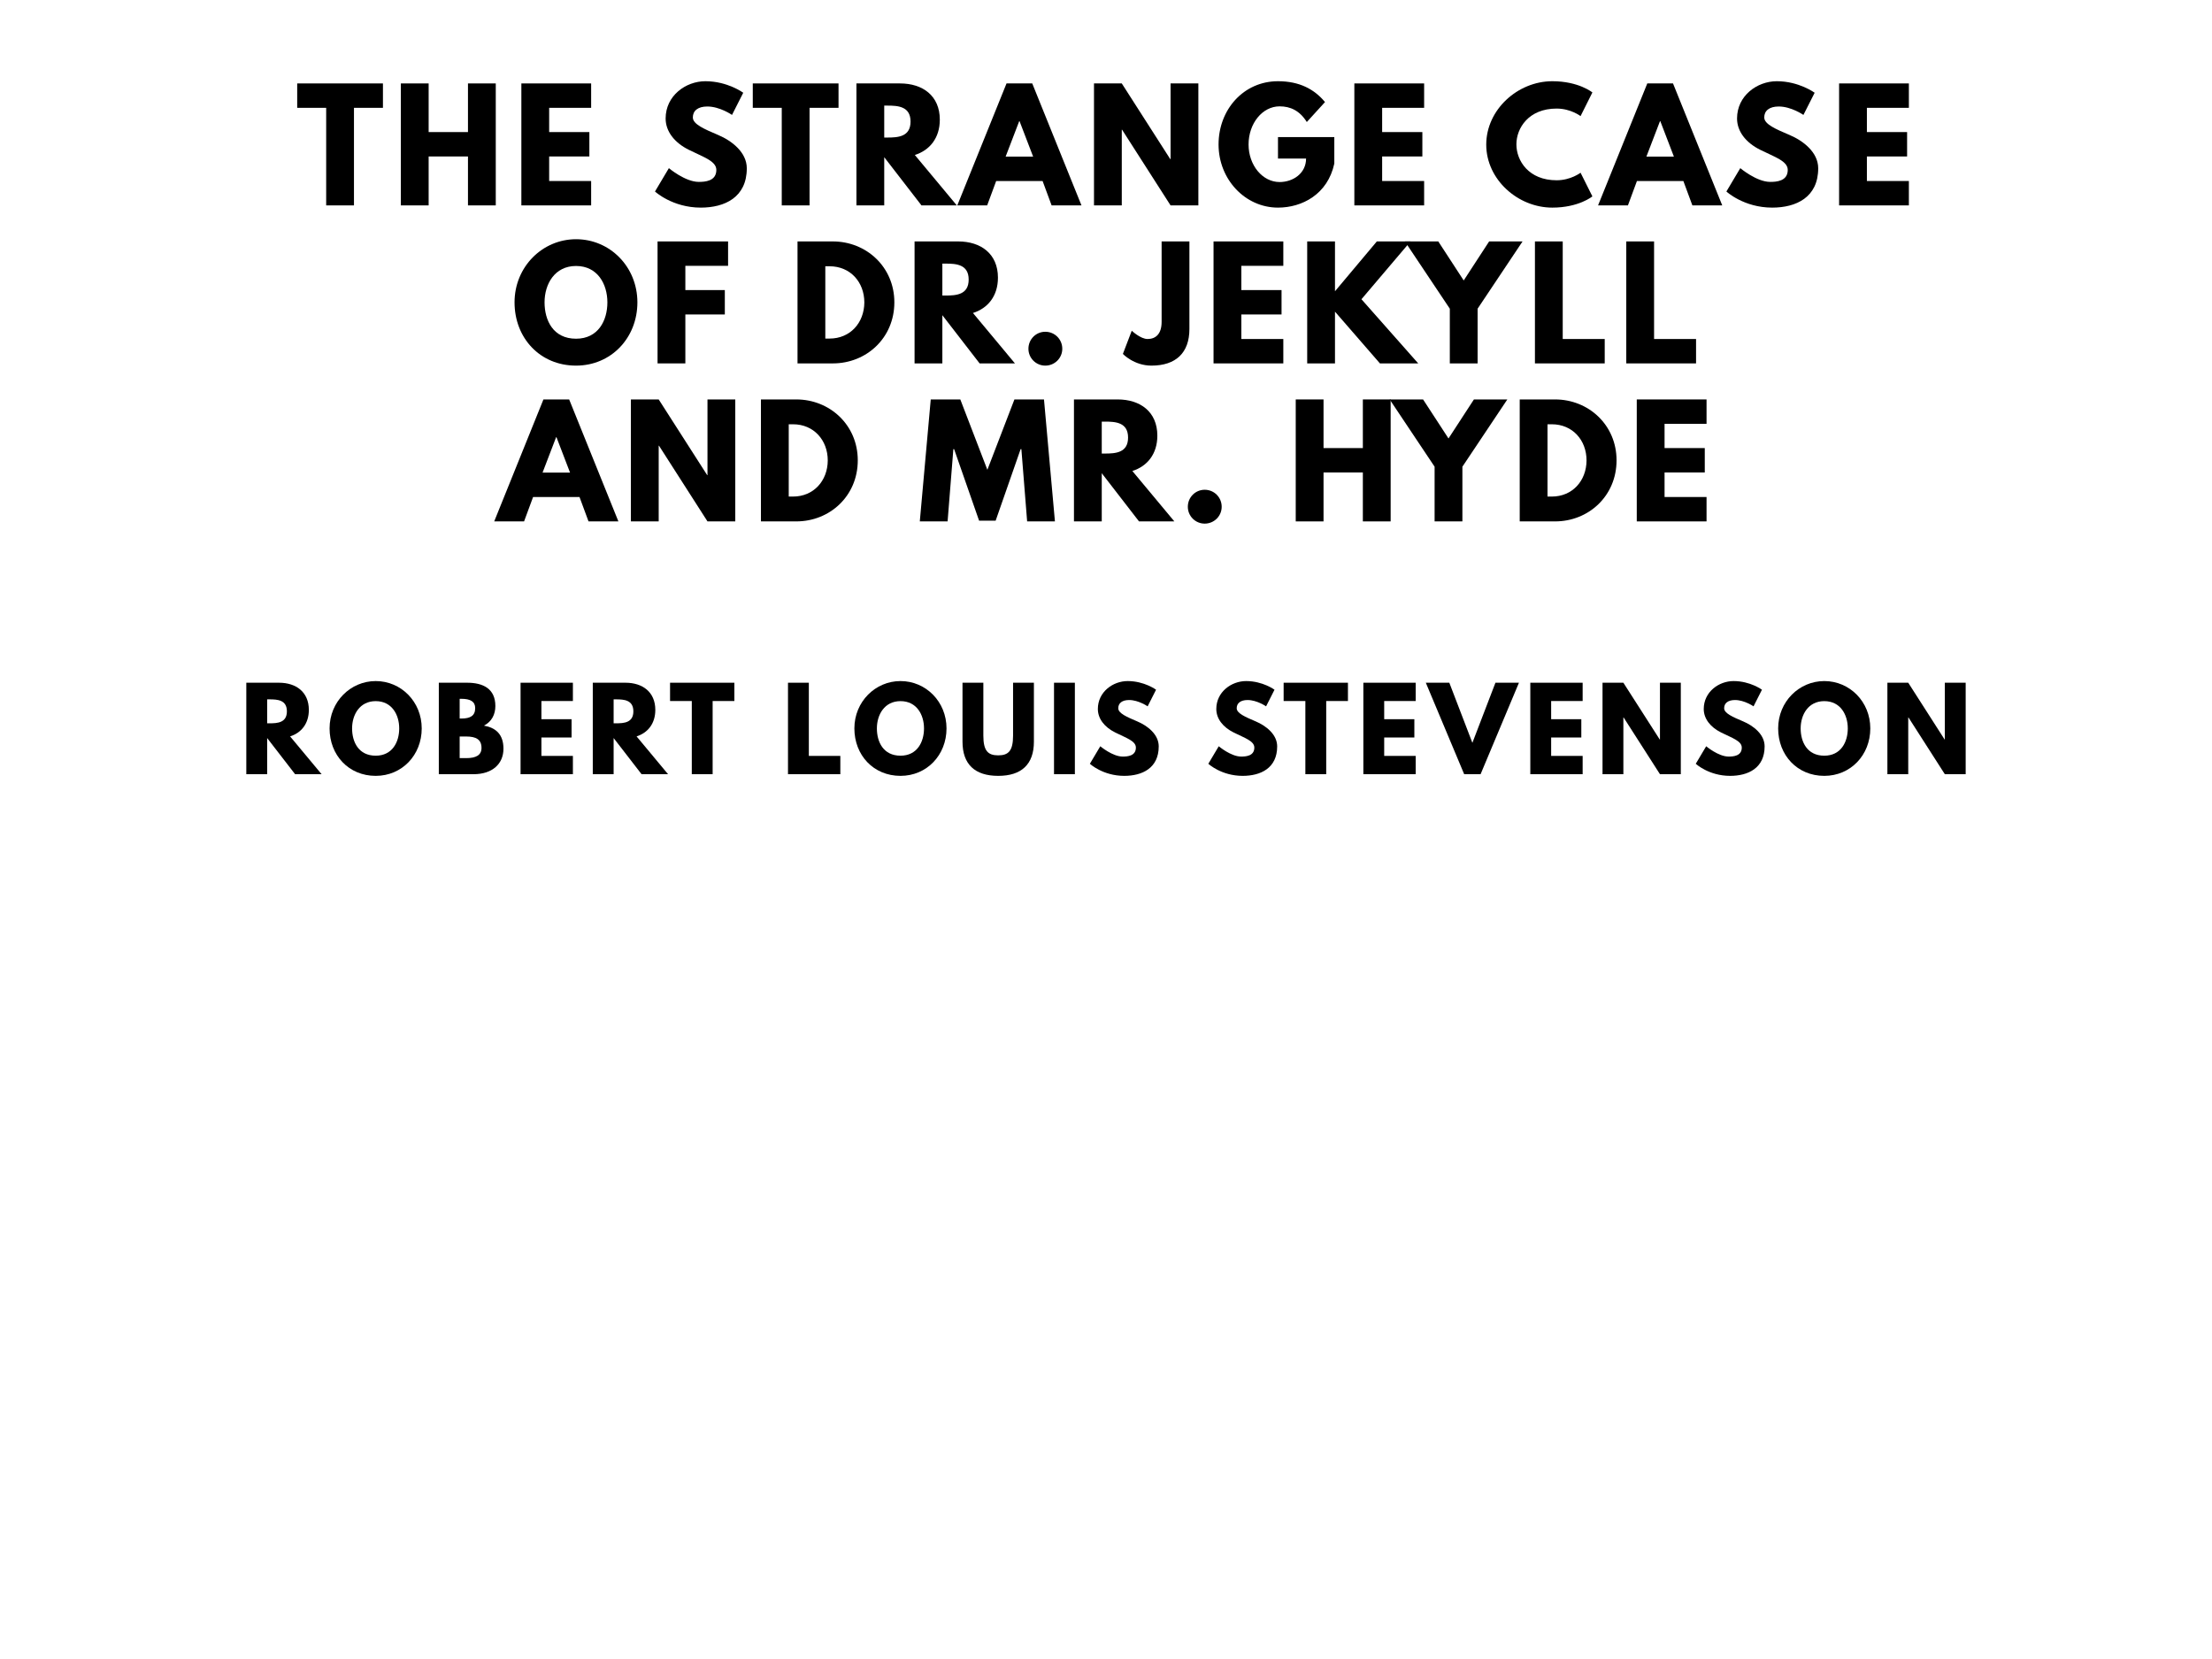
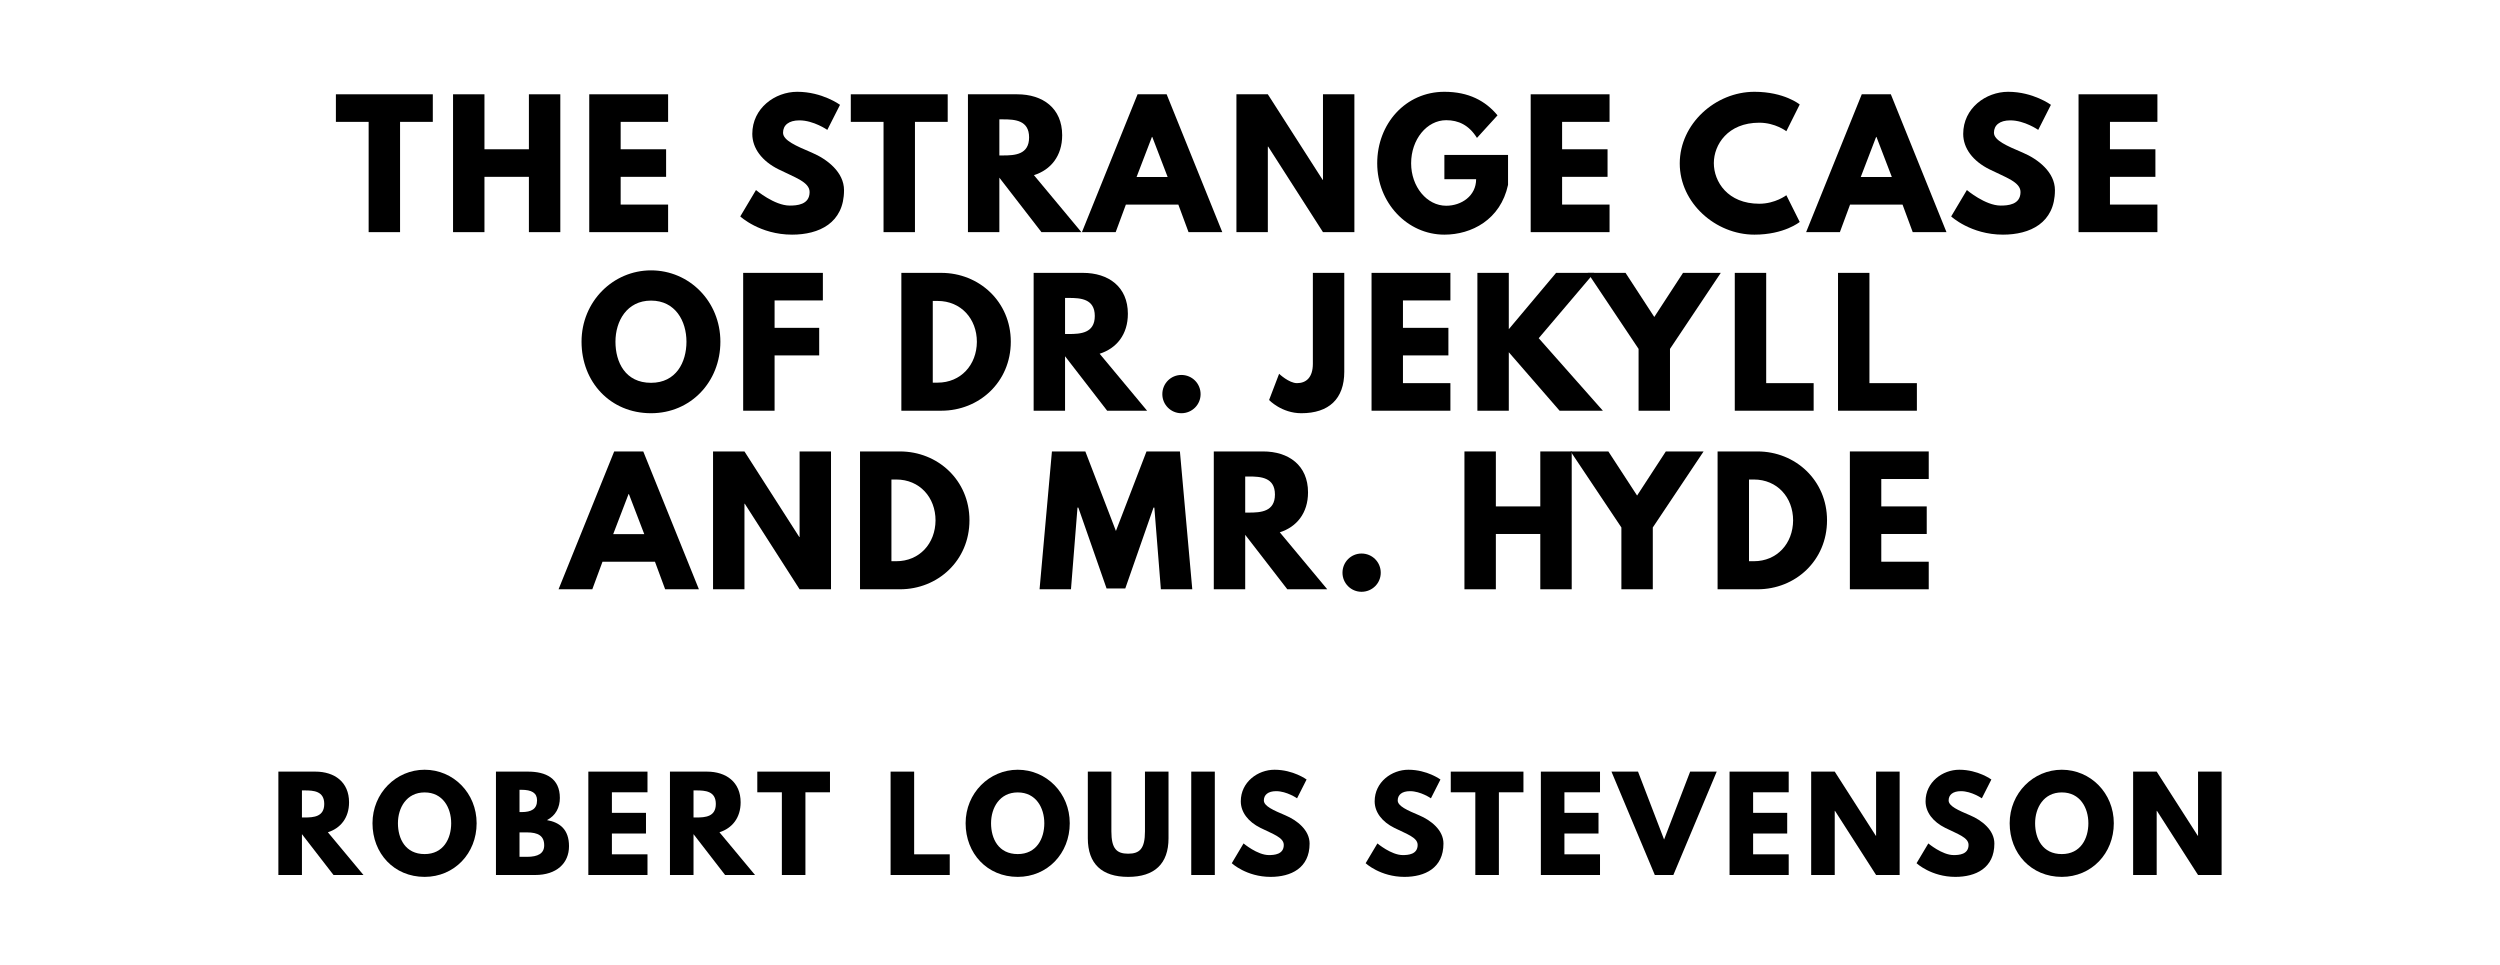
- <svg xmlns="http://www.w3.org/2000/svg" xmlns:ns1="https://standardebooks.org/vocab/1.0" version="1.1" viewBox="0 0 1400 1050" ns1:generated-from="f3df2ce91cdc85cd321d4dc9180af8d39b1ed5c0">
+ <svg xmlns="http://www.w3.org/2000/svg" xmlns:ns1="https://standardebooks.org/vocab/1.0" version="1.1" viewBox="0 0 1400 540" ns1:generated-from="b8a0de84ee680edc2dba62638ae5ff76891bb411">
  <path d="m 188.102,68.246 18.339,0 0,61.754 17.591,0 0,-61.754 18.339,0 0,-15.439 -54.269,0 0,15.439 z" />
  <path d="m 271.297,99.029 24.889,0 0,30.971 17.591,0 0,-77.193 -17.591,0 0,30.784 -24.889,0 0,-30.784 -17.591,0 0,77.193 17.591,0 0,-30.971 z" />
  <path d="m 374.142,52.807 -44.164,0 0,77.193 44.164,0 0,-15.439 -26.573,0 0,-15.532 25.45,0 0,-15.439 -25.45,0 0,-15.345 26.573,0 0,-15.439 z" />
  <path d="m 446.456,51.404 c -12.444,0 -25.17,9.17 -25.17,23.579 0,8.047 5.427,15.251 14.69,19.836 9.17,4.585 17.404,7.111 17.404,12.725 0,7.205 -7.298,7.579 -11.134,7.579 -8.608,0 -18.901,-8.702 -18.901,-8.702 l -8.795,14.784 c 0,0 10.947,10.199 29.006,10.199 15.064,0 29.099,-6.456 29.099,-24.889 0,-10.105 -9.45,-17.404 -18.058,-21.053 -8.795,-3.743 -16.094,-6.83 -16.094,-11.135 0,-4.211 3.181,-6.924 9.17,-6.924 7.953,0 15.626,5.333 15.626,5.333 l 7.111,-14.035 c 0,0 -9.918,-7.298 -23.953,-7.298 z" />
  <path d="m 476.443,68.246 18.339,0 0,61.754 17.591,0 0,-61.754 18.339,0 0,-15.439 -54.269,0 0,15.439 z" />
  <path d="m 542.047,52.807 0,77.193 17.591,0 0,-30.503 L 583.216,130 l 22.363,0 -26.573,-31.906 c 9.45,-2.994 15.813,-10.76 15.813,-22.363 0,-15.158 -10.854,-22.924 -25.17,-22.924 l -27.602,0 z m 17.591,34.246 0,-20.211 2.058,0 c 6.643,0 14.596,0.468 14.596,10.105 0,9.637 -7.953,10.105 -14.596,10.105 l -2.058,0 z" />
  <path d="m 653.32,52.807 -16.281,0 L 605.882,130 l 18.901,0 5.708,-15.439 29.38,0 5.708,15.439 18.901,0 -31.158,-77.193 z m 0.561,46.316 -17.404,0 8.608,-22.456 0.187,0 8.608,22.456 z" />
  <path d="m 709.988,82.094 0.187,0 L 740.866,130 l 17.591,0 0,-77.193 -17.591,0 0,47.906 -0.187,0 -30.69,-47.906 -17.591,0 0,77.193 17.591,0 0,-47.906 z" />
  <path d="m 844.501,86.772 -35.649,0 0,13.567 17.778,0 c 0,9.45 -8.327,14.877 -16.749,14.877 -10.854,0 -19.649,-10.667 -19.649,-23.766 0,-13.38 8.795,-24.14 19.649,-24.14 6.83,0 12.725,2.713 17.216,9.918 L 838.607,64.596 c -6.737,-8.14 -16.187,-13.193 -29.754,-13.193 -21.708,0 -37.614,17.871 -37.614,40.047 0,22.082 16.842,39.953 37.614,39.953 15.158,0 31.439,-8.327 35.649,-27.883 l 0,-16.749 z" />
  <path d="m 901.349,52.807 -44.164,0 0,77.193 44.164,0 0,-15.439 -26.573,0 0,-15.532 25.45,0 0,-15.439 -25.45,0 0,-15.345 26.573,0 0,-15.439 z" />
  <path d="m 985.199,114.094 c -17.684,0 -25.45,-12.351 -25.45,-22.737 0,-10.292 7.766,-22.643 25.45,-22.643 8.982,0 15.158,4.772 15.158,4.772 l 7.485,-14.971 c 0,0 -8.608,-7.111 -25.357,-7.111 -21.895,0 -41.825,17.965 -41.825,40.14 0,22.082 20.023,39.86 41.825,39.86 16.749,0 25.357,-7.111 25.357,-7.111 l -7.485,-14.971 c 0,0 -6.175,4.772 -15.158,4.772 z" />
  <path d="m 1058.868,52.807 -16.281,0 L 1011.43,130 l 18.901,0 5.708,-15.439 29.38,0 5.708,15.439 18.901,0 -31.158,-77.193 z m 0.561,46.316 -17.404,0 8.608,-22.456 0.187,0 8.608,22.456 z" />
  <path d="m 1124.563,51.404 c -12.444,0 -25.17,9.17 -25.17,23.579 0,8.047 5.427,15.251 14.69,19.836 9.17,4.585 17.404,7.111 17.404,12.725 0,7.205 -7.298,7.579 -11.134,7.579 -8.608,0 -18.901,-8.702 -18.901,-8.702 l -8.795,14.784 c 0,0 10.947,10.199 29.006,10.199 15.064,0 29.099,-6.456 29.099,-24.889 0,-10.105 -9.45,-17.404 -18.058,-21.053 -8.795,-3.743 -16.094,-6.83 -16.094,-11.135 0,-4.211 3.181,-6.924 9.17,-6.924 7.953,0 15.626,5.333 15.626,5.333 l 7.111,-14.035 c 0,0 -9.918,-7.298 -23.953,-7.298 z" />
  <path d="m 1208.148,52.807 -44.164,0 0,77.193 44.164,0 0,-15.439 -26.573,0 0,-15.532 25.45,0 0,-15.439 -25.45,0 0,-15.345 26.573,0 0,-15.439 z" />
  <path d="m 325.661,191.357 c 0,22.55 16.094,40.047 38.924,40.047 22.175,0 38.83,-17.497 38.83,-40.047 0,-22.55 -17.404,-39.953 -38.83,-39.953 -21.24,0 -38.924,17.404 -38.924,39.953 z m 18.994,0 c 0,-11.509 6.363,-23.018 19.93,-23.018 13.661,0 19.836,11.509 19.836,23.018 0,11.509 -5.801,23.018 -19.836,23.018 -14.409,0 -19.93,-11.509 -19.93,-23.018 z" />
  <path d="m 460.808,152.807 -44.632,0 0,77.193 17.591,0 0,-30.971 24.982,0 0,-15.439 -24.982,0 0,-15.345 27.041,0 0,-15.439 z" />
  <path d="m 504.759,152.807 0,77.193 22.363,0 c 21.24,0 38.924,-16.094 38.924,-38.643 0,-22.456 -17.778,-38.55 -38.924,-38.55 l -22.363,0 z m 17.591,61.474 0,-45.754 2.713,0 c 13.099,0 21.988,10.012 21.988,22.924 -0.094,12.912 -8.982,22.83 -21.988,22.83 l -2.713,0 z" />
  <path d="m 578.838,152.807 0,77.193 17.591,0 0,-30.503 23.579,30.503 22.363,0 -26.573,-31.906 c 9.45,-2.994 15.813,-10.76 15.813,-22.363 0,-15.158 -10.854,-22.924 -25.17,-22.924 l -27.602,0 z m 17.591,34.246 0,-20.211 2.058,0 c 6.643,0 14.597,0.468 14.597,10.105 0,9.637 -7.953,10.105 -14.597,10.105 l -2.058,0 z" />
  <path d="m 661.573,209.977 c -5.895,0 -10.667,4.772 -10.667,10.76 0,5.895 4.772,10.667 10.667,10.667 5.988,0 10.76,-4.772 10.76,-10.667 0,-5.988 -4.772,-10.76 -10.76,-10.76 z" />
  <path d="m 752.794,152.807 -17.591,0 0,50.901 c 0,7.766 -3.836,10.854 -8.889,10.854 -4.491,0 -10.012,-5.24 -10.012,-5.24 l -5.614,14.69 c 0,0 7.018,7.392 18.058,7.392 15.439,0 24.047,-8.047 24.047,-23.205 l 0,-55.392 z" />
  <path d="m 812.227,152.807 -44.164,0 0,77.193 44.164,0 0,-15.439 -26.573,0 0,-15.532 25.45,0 0,-15.439 -25.45,0 0,-15.345 26.573,0 0,-15.439 z" />
  <path d="m 897.608,230 -35.93,-40.608 31.064,-36.585 -21.333,0 -26.48,31.532 0,-31.532 -17.591,0 0,77.193 17.591,0 0,-32.749 28.444,32.749 24.234,0 z" />
  <path d="m 889.159,152.807 28.444,42.573 0,34.62 17.591,0 0,-34.62 28.444,-42.573 -21.146,0 -16.094,24.702 -16.094,-24.702 -21.146,0 z" />
  <path d="m 989.067,152.807 -17.591,0 0,77.193 44.164,0 0,-15.439 -26.573,0 0,-61.754 z" />
  <path d="m 1046.882,152.807 -17.591,0 0,77.193 44.164,0 0,-15.439 -26.573,0 0,-61.754 z" />
  <path d="m 360.228,252.807 -16.281,0 L 312.789,330 l 18.901,0 5.708,-15.439 29.38,0 5.708,15.439 18.901,0 -31.158,-77.193 z m 0.561,46.316 -17.404,0 8.608,-22.456 0.187,0 8.608,22.456 z" />
  <path d="m 416.896,282.094 0.187,0 30.69,47.906 17.591,0 0,-77.193 -17.591,0 0,47.906 -0.187,0 -30.69,-47.906 -17.591,0 0,77.193 17.591,0 0,-47.906 z" />
  <path d="m 481.608,252.807 0,77.193 22.363,0 c 21.24,0 38.924,-16.094 38.924,-38.643 0,-22.456 -17.778,-38.55 -38.924,-38.55 l -22.363,0 z m 17.591,61.474 0,-45.754 2.713,0 c 13.099,0 21.988,10.012 21.988,22.924 -0.094,12.912 -8.982,22.83 -21.988,22.83 l -2.713,0 z" />
  <path d="m 650.085,330 17.591,0 -6.924,-77.193 -18.713,0 -17.123,44.538 -17.123,-44.538 -18.713,0 -6.924,77.193 17.591,0 3.649,-45.754 0.468,0 15.813,45.287 10.48,0 15.813,-45.287 0.468,0 L 650.085,330 Z" />
  <path d="m 679.722,252.807 0,77.193 17.591,0 0,-30.503 23.579,30.503 22.363,0 -26.573,-31.906 c 9.45,-2.994 15.813,-10.76 15.813,-22.363 0,-15.158 -10.854,-22.924 -25.17,-22.924 l -27.602,0 z m 17.591,34.246 0,-20.211 2.058,0 c 6.643,0 14.596,0.468 14.596,10.105 0,9.637 -7.953,10.105 -14.596,10.105 l -2.058,0 z" />
  <path d="m 762.458,309.977 c -5.895,0 -10.667,4.772 -10.667,10.76 0,5.895 4.772,10.667 10.667,10.667 5.988,0 10.76,-4.772 10.76,-10.667 0,-5.988 -4.772,-10.76 -10.76,-10.76 z" />
  <path d="m 837.678,299.029 24.889,0 0,30.971 17.591,0 0,-77.193 -17.591,0 0,30.784 -24.889,0 0,-30.784 -17.591,0 0,77.193 17.591,0 0,-30.971 z" />
  <path d="m 879.532,252.807 28.444,42.573 0,34.62 17.591,0 0,-34.62 28.444,-42.573 -21.146,0 -16.094,24.702 -16.094,-24.702 -21.146,0 z" />
  <path d="m 961.849,252.807 0,77.193 22.363,0 c 21.24,0 38.924,-16.094 38.924,-38.643 0,-22.456 -17.778,-38.55 -38.924,-38.55 l -22.363,0 z m 17.591,61.474 0,-45.754 2.713,0 c 13.099,0 21.988,10.012 21.988,22.924 -0.093,12.912 -8.982,22.83 -21.988,22.83 l -2.713,0 z" />
  <path d="m 1080.092,252.807 -44.164,0 0,77.193 44.164,0 0,-15.439 -26.573,0 0,-15.532 25.45,0 0,-15.439 -25.45,0 0,-15.345 26.573,0 0,-15.439 z" />
  <path d="m 155.891,432.105 0,57.895 13.193,0 0,-22.877 L 186.768,490 l 16.772,0 -19.93,-23.93 c 7.088,-2.246 11.86,-8.07 11.86,-16.772 0,-11.368 -8.14,-17.193 -18.877,-17.193 l -20.702,0 z m 13.193,25.684 0,-15.158 1.544,0 c 4.982,0 10.947,0.351 10.947,7.579 0,7.228 -5.965,7.579 -10.947,7.579 l -1.544,0 z" />
  <path d="m 208.596,461.018 c 0,16.912 12.07,30.035 29.193,30.035 16.632,0 29.123,-13.123 29.123,-30.035 0,-16.912 -13.053,-29.965 -29.123,-29.965 -15.93,0 -29.193,13.053 -29.193,29.965 z m 14.246,0 c 0,-8.632 4.772,-17.263 14.947,-17.263 10.246,0 14.877,8.632 14.877,17.263 0,8.632 -4.351,17.263 -14.877,17.263 -10.807,0 -14.947,-8.632 -14.947,-17.263 z" />
  <path d="m 277.733,432.105 0,57.895 21.965,0 c 12,0 18.947,-6.596 18.947,-16.14 0,-9.333 -5.123,-13.333 -12.351,-14.596 4.912,-2.526 7.228,-7.088 7.228,-12.421 0,-11.018 -7.86,-14.737 -17.825,-14.737 l -17.965,0 z m 13.193,22.667 0,-12.491 1.053,0 c 5.754,0 8.772,1.754 8.772,5.895 0,4.842 -3.088,6.596 -8.772,6.596 l -1.053,0 z m 0,25.053 0,-13.684 4.14,0 c 6.246,0 9.684,1.895 9.684,7.228 0,4.561 -3.439,6.456 -9.684,6.456 l -4.14,0 z" />
  <path d="m 362.594,432.105 -33.123,0 0,57.895 33.123,0 0,-11.579 -19.93,0 0,-11.649 19.088,0 0,-11.579 -19.088,0 0,-11.509 19.93,0 0,-11.579 z" />
  <path d="m 375.178,432.105 0,57.895 13.193,0 0,-22.877 17.684,22.877 16.772,0 -19.93,-23.93 c 7.088,-2.246 11.86,-8.07 11.86,-16.772 0,-11.368 -8.14,-17.193 -18.877,-17.193 l -20.702,0 z m 13.193,25.684 0,-15.158 1.544,0 c 4.982,0 10.947,0.351 10.947,7.579 0,7.228 -5.965,7.579 -10.947,7.579 l -1.544,0 z" />
  <path d="m 424.089,443.684 13.754,0 0,46.316 13.193,0 0,-46.316 13.754,0 0,-11.579 -40.702,0 0,11.579 z" />
  <path d="m 511.924,432.105 -13.193,0 0,57.895 33.123,0 0,-11.579 -19.93,0 0,-46.316 z" />
  <path d="m 540.745,461.018 c 0,16.912 12.07,30.035 29.193,30.035 16.632,0 29.123,-13.123 29.123,-30.035 0,-16.912 -13.053,-29.965 -29.123,-29.965 -15.93,0 -29.193,13.053 -29.193,29.965 z m 14.246,0 c 0,-8.632 4.772,-17.263 14.947,-17.263 10.246,0 14.877,8.632 14.877,17.263 0,8.632 -4.351,17.263 -14.877,17.263 -10.807,0 -14.947,-8.632 -14.947,-17.263 z" />
  <path d="m 654.373,432.105 -13.193,0 0,33.474 c 0,9.684 -2.947,12.491 -9.404,12.491 -6.456,0 -9.404,-2.807 -9.404,-12.491 l 0,-33.474 -13.193,0 0,37.333 c 0,14.316 7.86,21.614 22.596,21.614 14.737,0 22.596,-7.298 22.596,-21.614 l 0,-37.333 z" />
  <path d="m 680.295,432.105 -13.193,0 0,57.895 13.193,0 0,-57.895 z" />
  <path d="m 713.721,431.053 c -9.333,0 -18.877,6.877 -18.877,17.684 0,6.035 4.07,11.439 11.018,14.877 6.877,3.439 13.053,5.333 13.053,9.544 0,5.404 -5.474,5.684 -8.351,5.684 -6.456,0 -14.175,-6.526 -14.175,-6.526 l -6.596,11.088 c 0,0 8.211,7.649 21.754,7.649 11.298,0 21.825,-4.842 21.825,-18.667 0,-7.579 -7.088,-13.053 -13.544,-15.789 -6.596,-2.807 -12.07,-5.123 -12.07,-8.351 0,-3.158 2.386,-5.193 6.877,-5.193 5.965,0 11.719,4 11.719,4 l 5.333,-10.526 c 0,0 -7.439,-5.474 -17.965,-5.474 z" />
  <path d="m 788.688,431.053 c -9.333,0 -18.877,6.877 -18.877,17.684 0,6.035 4.07,11.439 11.018,14.877 6.877,3.439 13.053,5.333 13.053,9.544 0,5.404 -5.474,5.684 -8.351,5.684 -6.456,0 -14.175,-6.526 -14.175,-6.526 l -6.596,11.088 c 0,0 8.211,7.649 21.754,7.649 11.298,0 21.825,-4.842 21.825,-18.667 0,-7.579 -7.088,-13.053 -13.544,-15.789 -6.596,-2.807 -12.07,-5.123 -12.07,-8.351 0,-3.158 2.386,-5.193 6.877,-5.193 5.965,0 11.719,4 11.719,4 l 5.333,-10.526 c 0,0 -7.439,-5.474 -17.965,-5.474 z" />
  <path d="m 812.428,443.684 13.754,0 0,46.316 13.193,0 0,-46.316 13.754,0 0,-11.579 -40.702,0 0,11.579 z" />
  <path d="m 896.004,432.105 -33.123,0 0,57.895 33.123,0 0,-11.579 -19.93,0 0,-11.649 19.088,0 0,-11.579 -19.088,0 0,-11.509 19.93,0 0,-11.579 z" />
  <path d="m 926.694,490 10.386,0 24.281,-57.895 -14.877,0 -14.596,38.035 -14.596,-38.035 -14.877,0 L 926.694,490 Z" />
  <path d="m 1001.673,432.105 -33.123,0 0,57.895 33.123,0 0,-11.579 -19.93,0 0,-11.649 19.088,0 0,-11.579 -19.088,0 0,-11.509 19.93,0 0,-11.579 z" />
  <path d="m 1027.45,454.07 0.14,0 23.018,35.93 13.193,0 0,-57.895 -13.193,0 0,35.93 -0.14,0 -23.017,-35.93 -13.193,0 0,57.895 13.193,0 0,-35.93 z" />
  <path d="m 1097.197,431.053 c -9.333,0 -18.877,6.877 -18.877,17.684 0,6.035 4.07,11.439 11.018,14.877 6.877,3.439 13.053,5.333 13.053,9.544 0,5.404 -5.474,5.684 -8.351,5.684 -6.456,0 -14.175,-6.526 -14.175,-6.526 l -6.596,11.088 c 0,0 8.21,7.649 21.754,7.649 11.298,0 21.825,-4.842 21.825,-18.667 0,-7.579 -7.088,-13.053 -13.544,-15.789 -6.596,-2.807 -12.07,-5.123 -12.07,-8.351 0,-3.158 2.386,-5.193 6.877,-5.193 5.965,0 11.719,4 11.719,4 l 5.333,-10.526 c 0,0 -7.439,-5.474 -17.965,-5.474 z" />
  <path d="m 1125.416,461.018 c 0,16.912 12.07,30.035 29.193,30.035 16.632,0 29.123,-13.123 29.123,-30.035 0,-16.912 -13.053,-29.965 -29.123,-29.965 -15.93,0 -29.193,13.053 -29.193,29.965 z m 14.246,0 c 0,-8.632 4.772,-17.263 14.947,-17.263 10.246,0 14.877,8.632 14.877,17.263 0,8.632 -4.351,17.263 -14.877,17.263 -10.807,0 -14.947,-8.632 -14.947,-17.263 z" />
  <path d="m 1207.746,454.07 0.14,0 23.017,35.93 13.193,0 0,-57.895 -13.193,0 0,35.93 -0.14,0 -23.018,-35.93 -13.193,0 0,57.895 13.193,0 0,-35.93 z" />
</svg>
